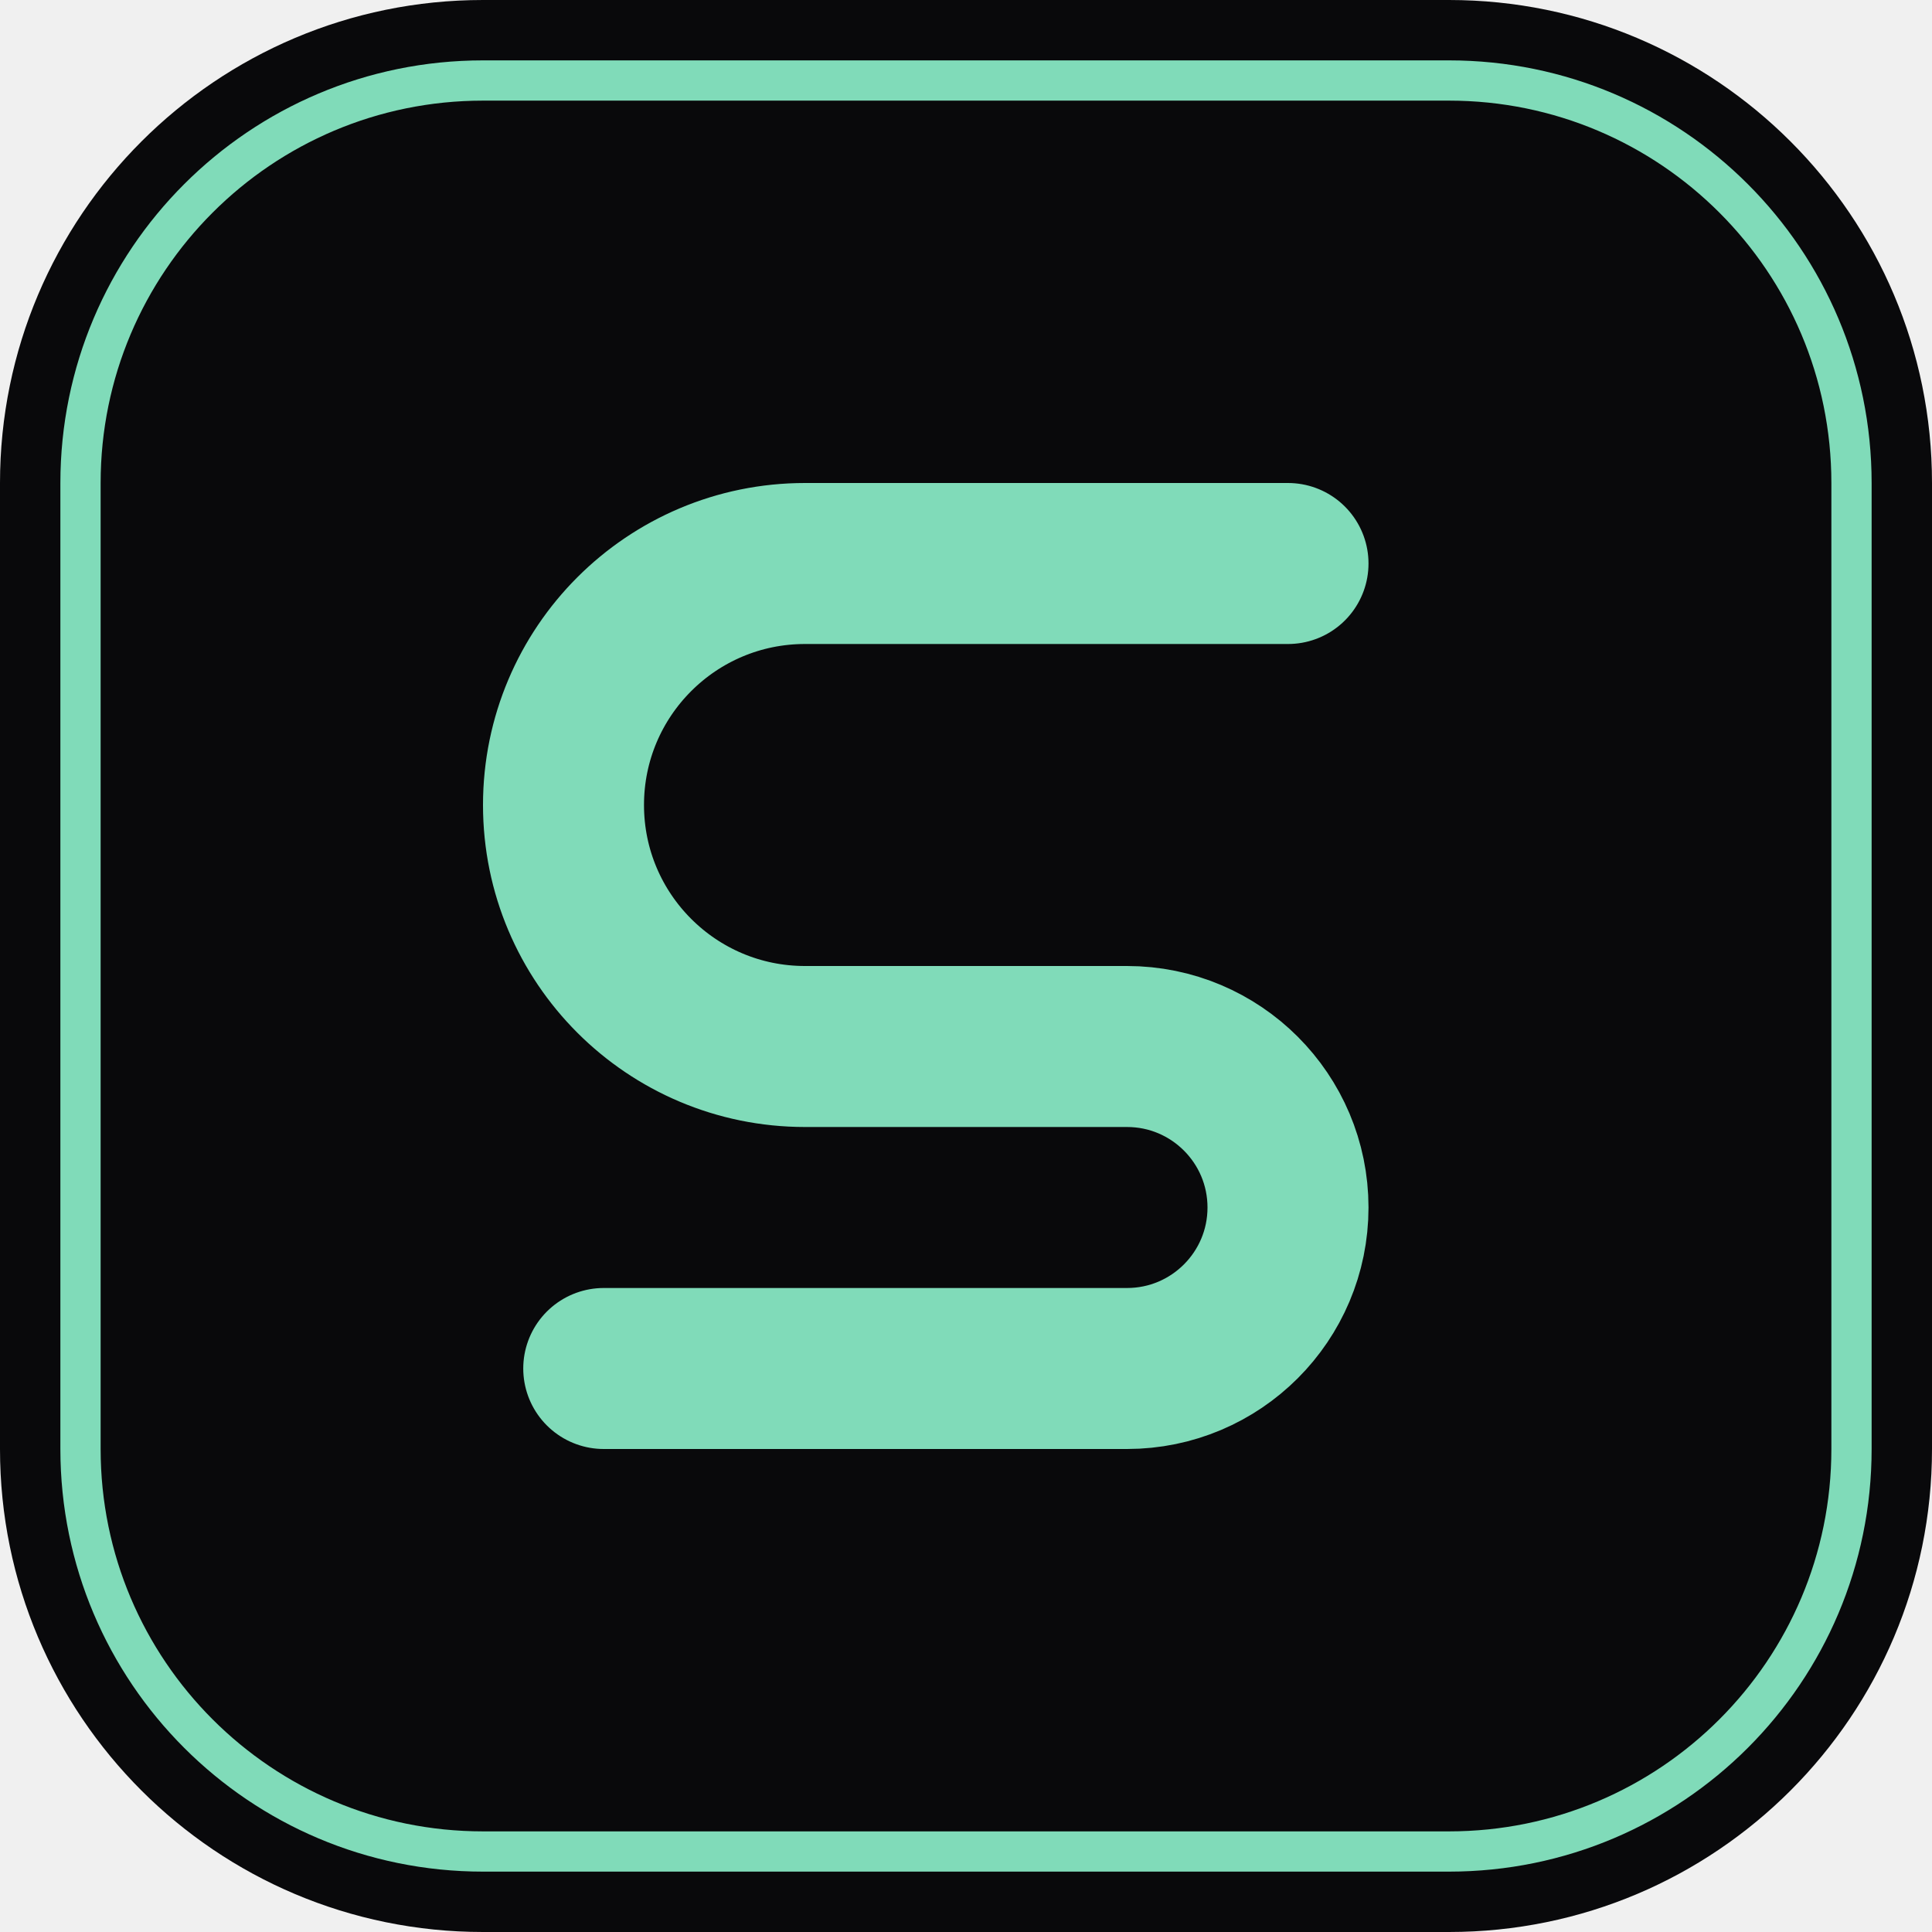
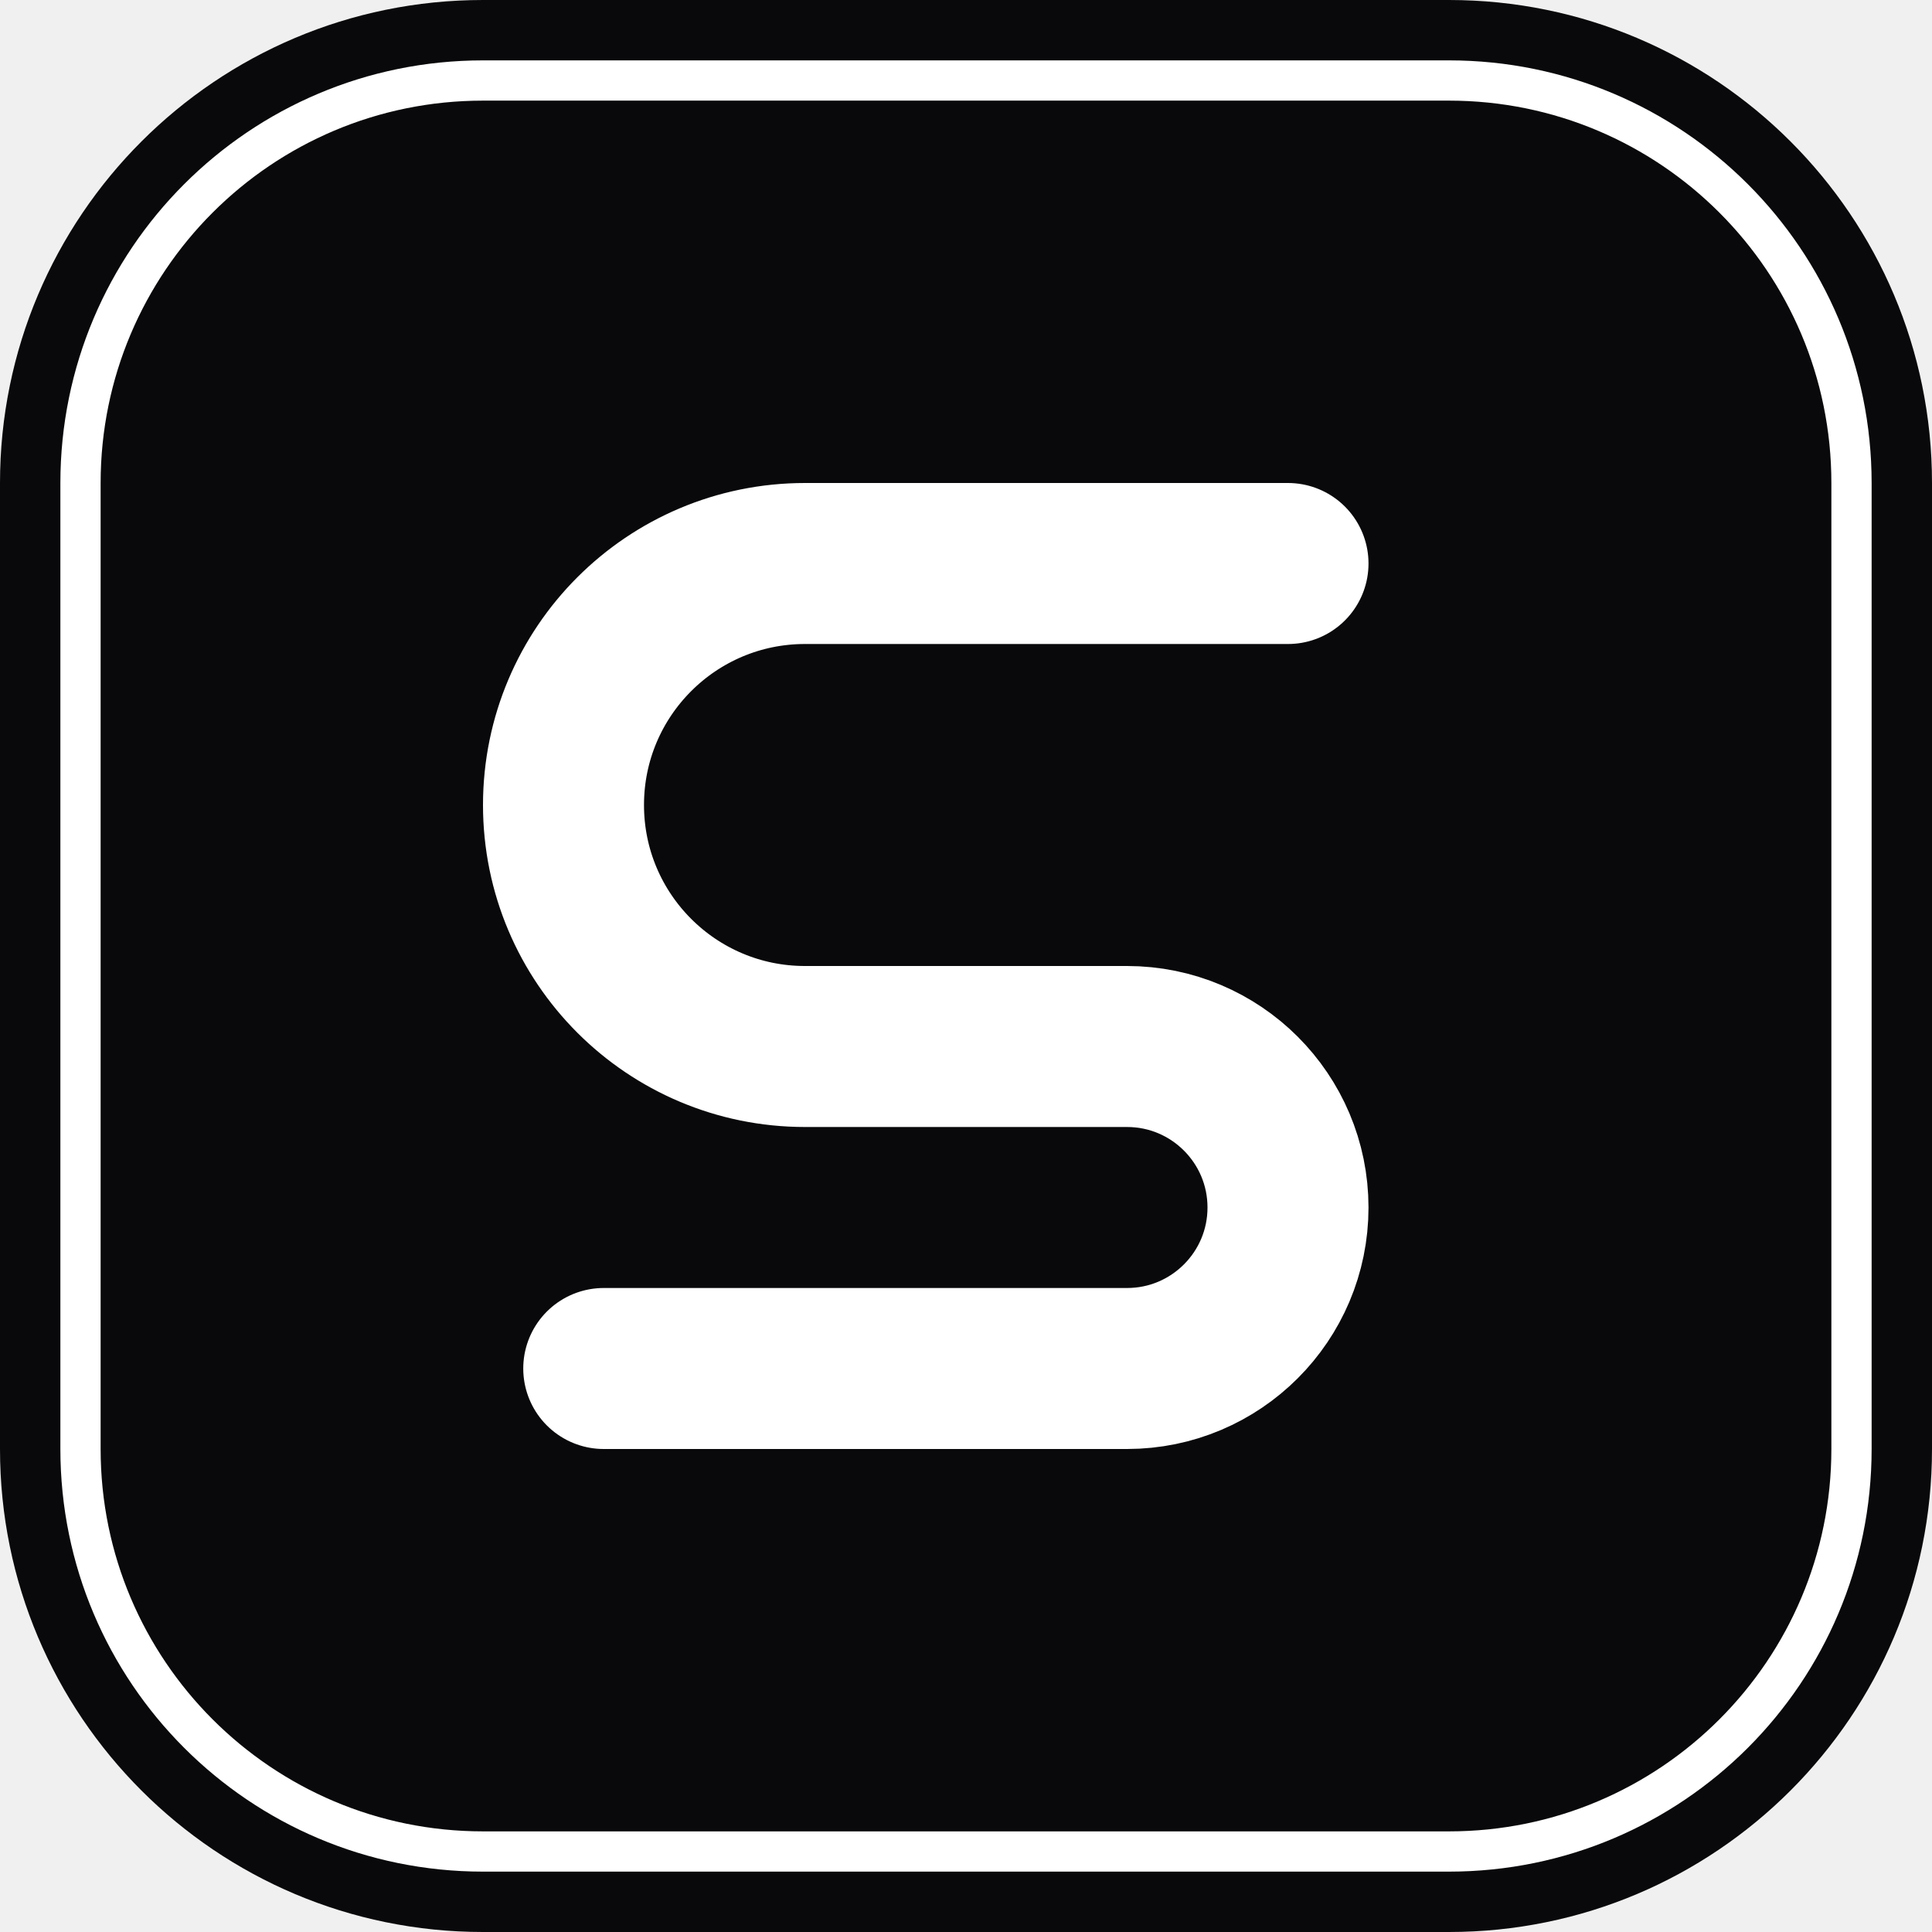
<svg xmlns="http://www.w3.org/2000/svg" viewBox="0 0 48 48">
  <rect width="48" height="48" rx="12" fill="#09090b" />
-   <rect x="2" y="2" width="44" height="44" rx="10" fill="none" stroke="#80dbb9" />
-   <path d="M32 14H20a6 6 0 0 0 0 12h8a4 4 0 0 1 0 8H15" fill="none" stroke="#80dbb9" stroke-width="4" stroke-linecap="round" />
+   <rect x="2" y="2" width="44" height="44" rx="10" fill="none" stroke="#ffffff" />
+   <path d="M32 14H20a6 6 0 0 0 0 12h8a4 4 0 0 1 0 8H15" fill="none" stroke="#ffffff" stroke-width="4" stroke-linecap="round" />
</svg>
